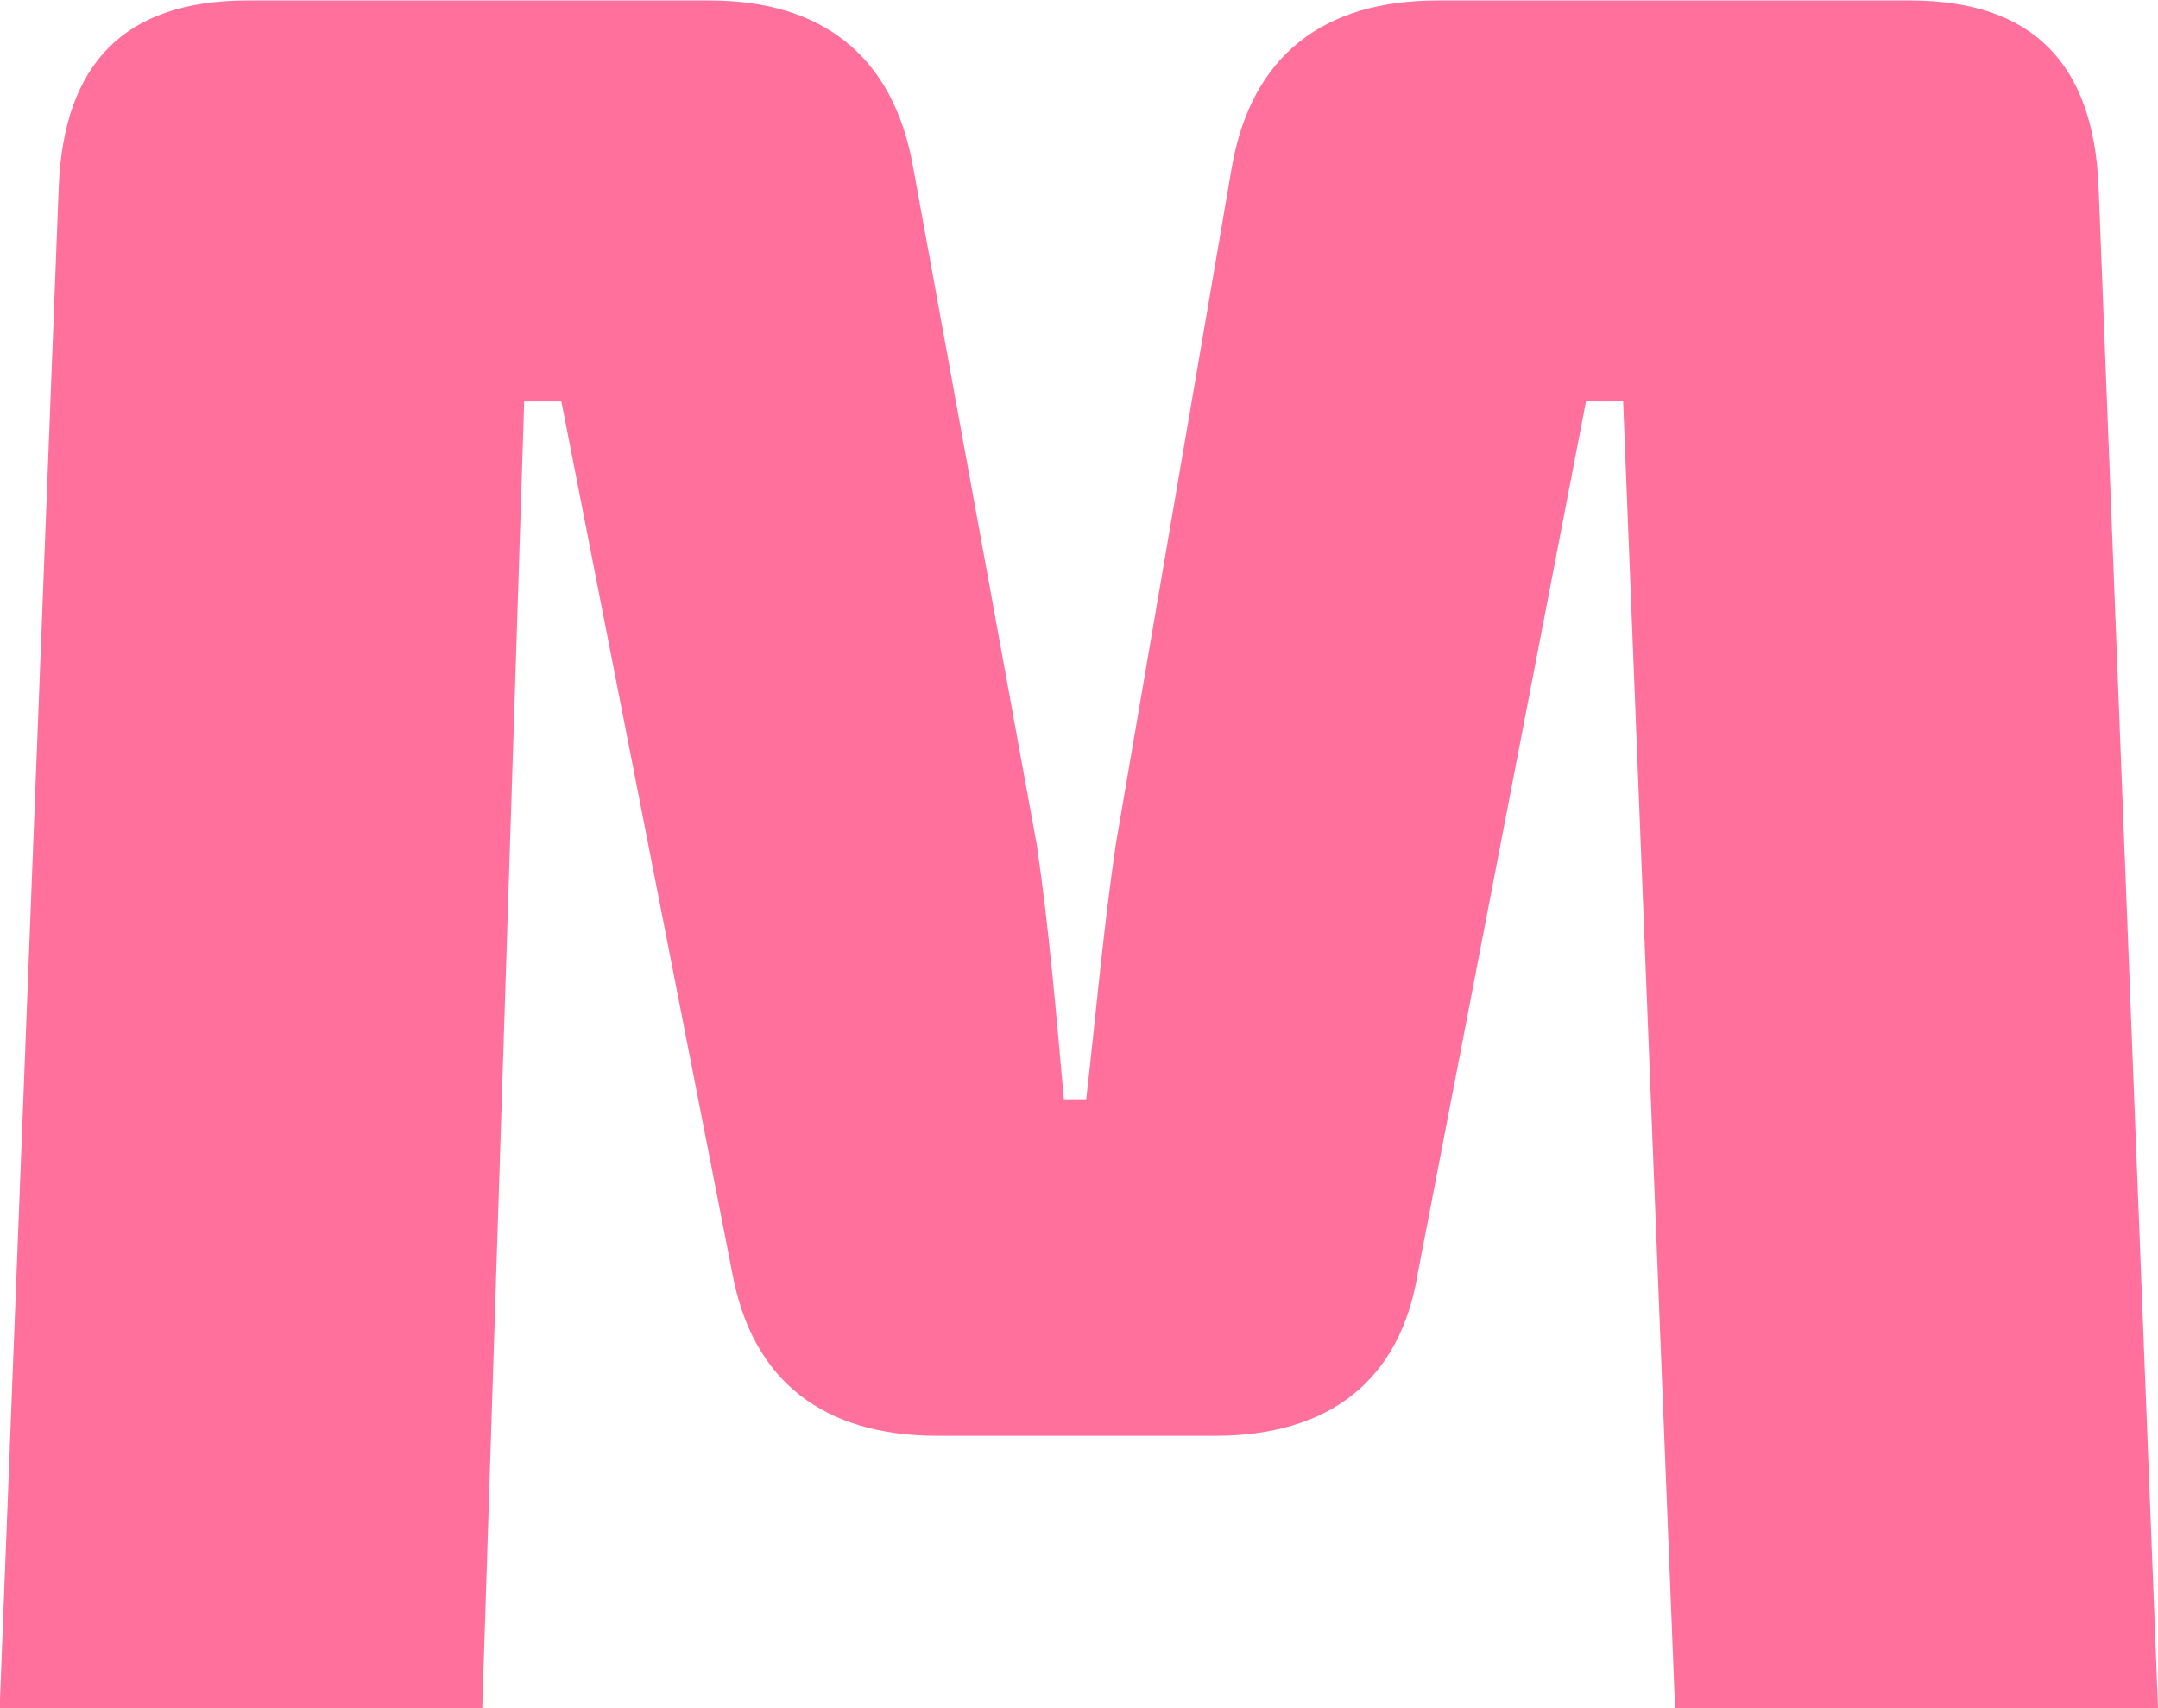
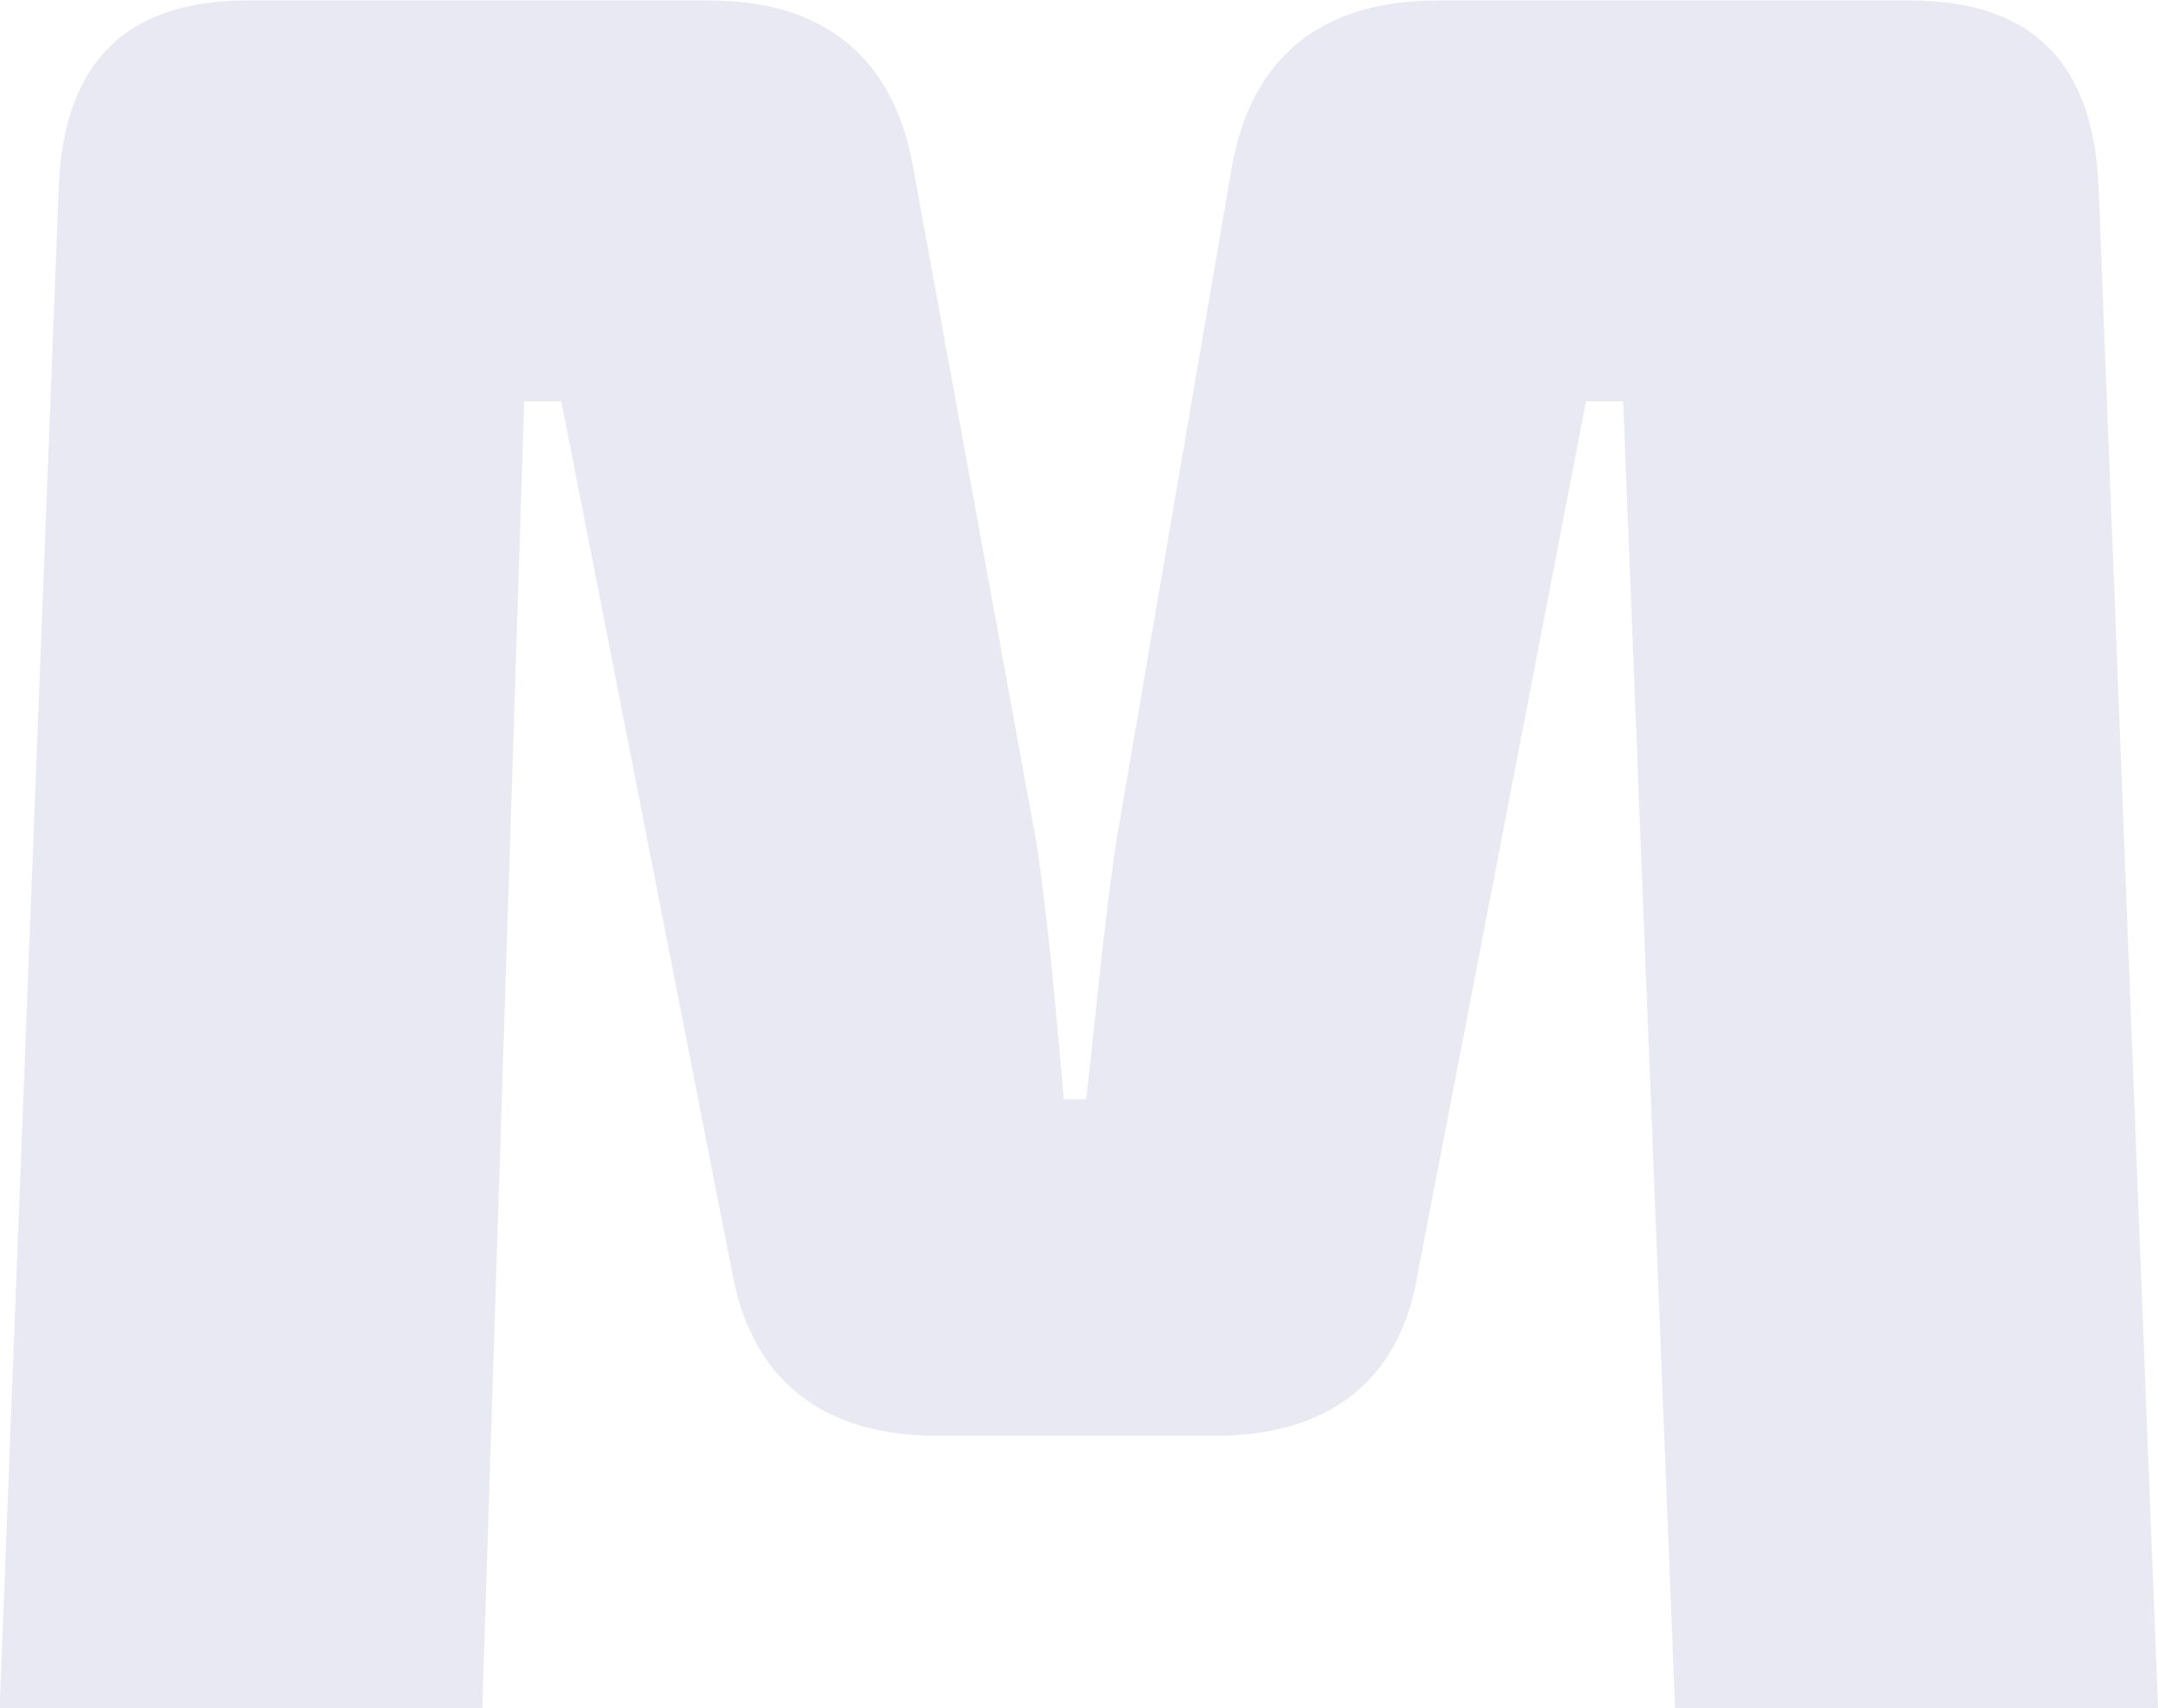
<svg xmlns="http://www.w3.org/2000/svg" width="62.78" height="49.687" viewBox="0 0 62.78 49.687">
  <defs>
    <style>
      .cls-1 {
-         fill: #ff719c;
+         fill: #E8E9F3;
        fill-rule: evenodd;
      }
    </style>
  </defs>
  <path id="M" class="cls-1" d="M1209.82,633.952c-3.31,0-5.4,1.585-5.98,4.825l-3.38,19.73c-0.36,2.448-.58,4.968-0.86,7.416h-0.65c-0.22-2.448-.43-4.968-0.79-7.416l-3.6-19.73c-0.58-3.24-2.67-4.825-5.91-4.825h-13.46c-3.6,0-5.33,1.873-5.48,5.4l-1.72,44.284h14.04l1.22-38.02h1.08l4.97,25.347c0.58,3.168,2.66,4.752,5.98,4.752h8.06c3.31,0,5.4-1.584,5.91-4.752l4.89-25.347h1.08l1.51,38.02h14.05l-1.73-44.284c-0.15-3.528-1.88-5.4-5.48-5.4h-13.75Z" transform="translate(-1168 -633.938)" />
</svg>
